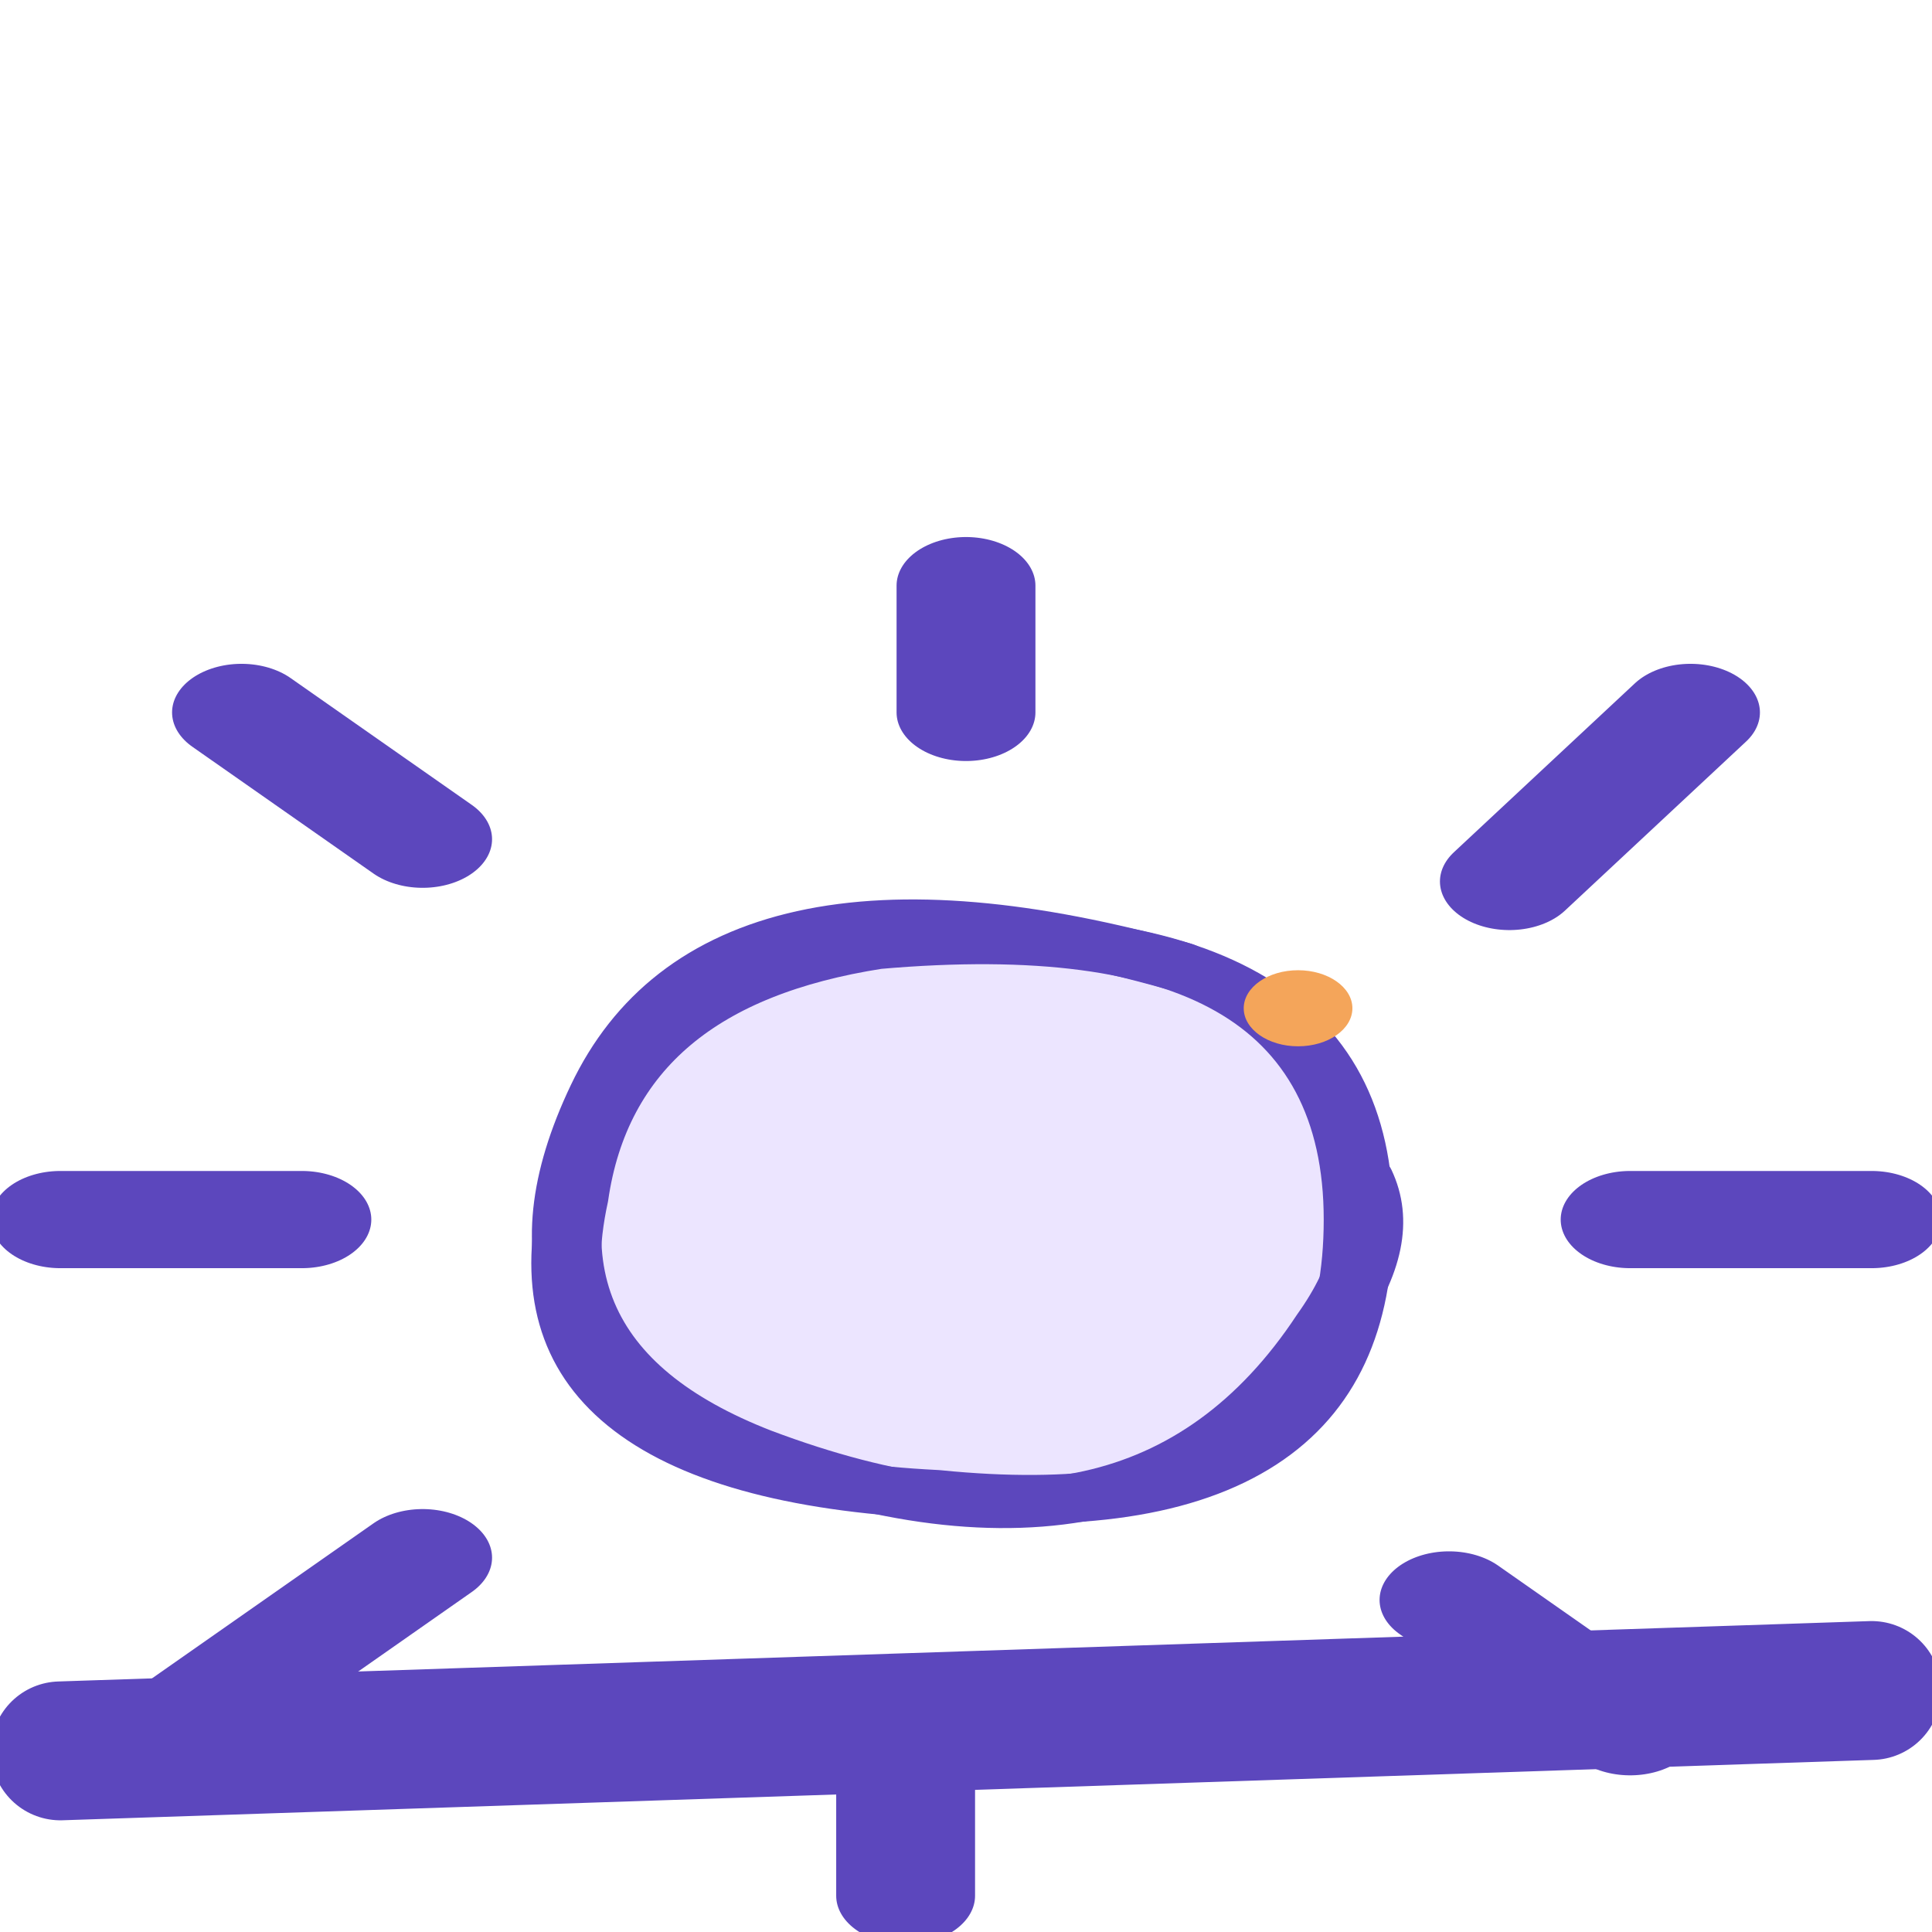
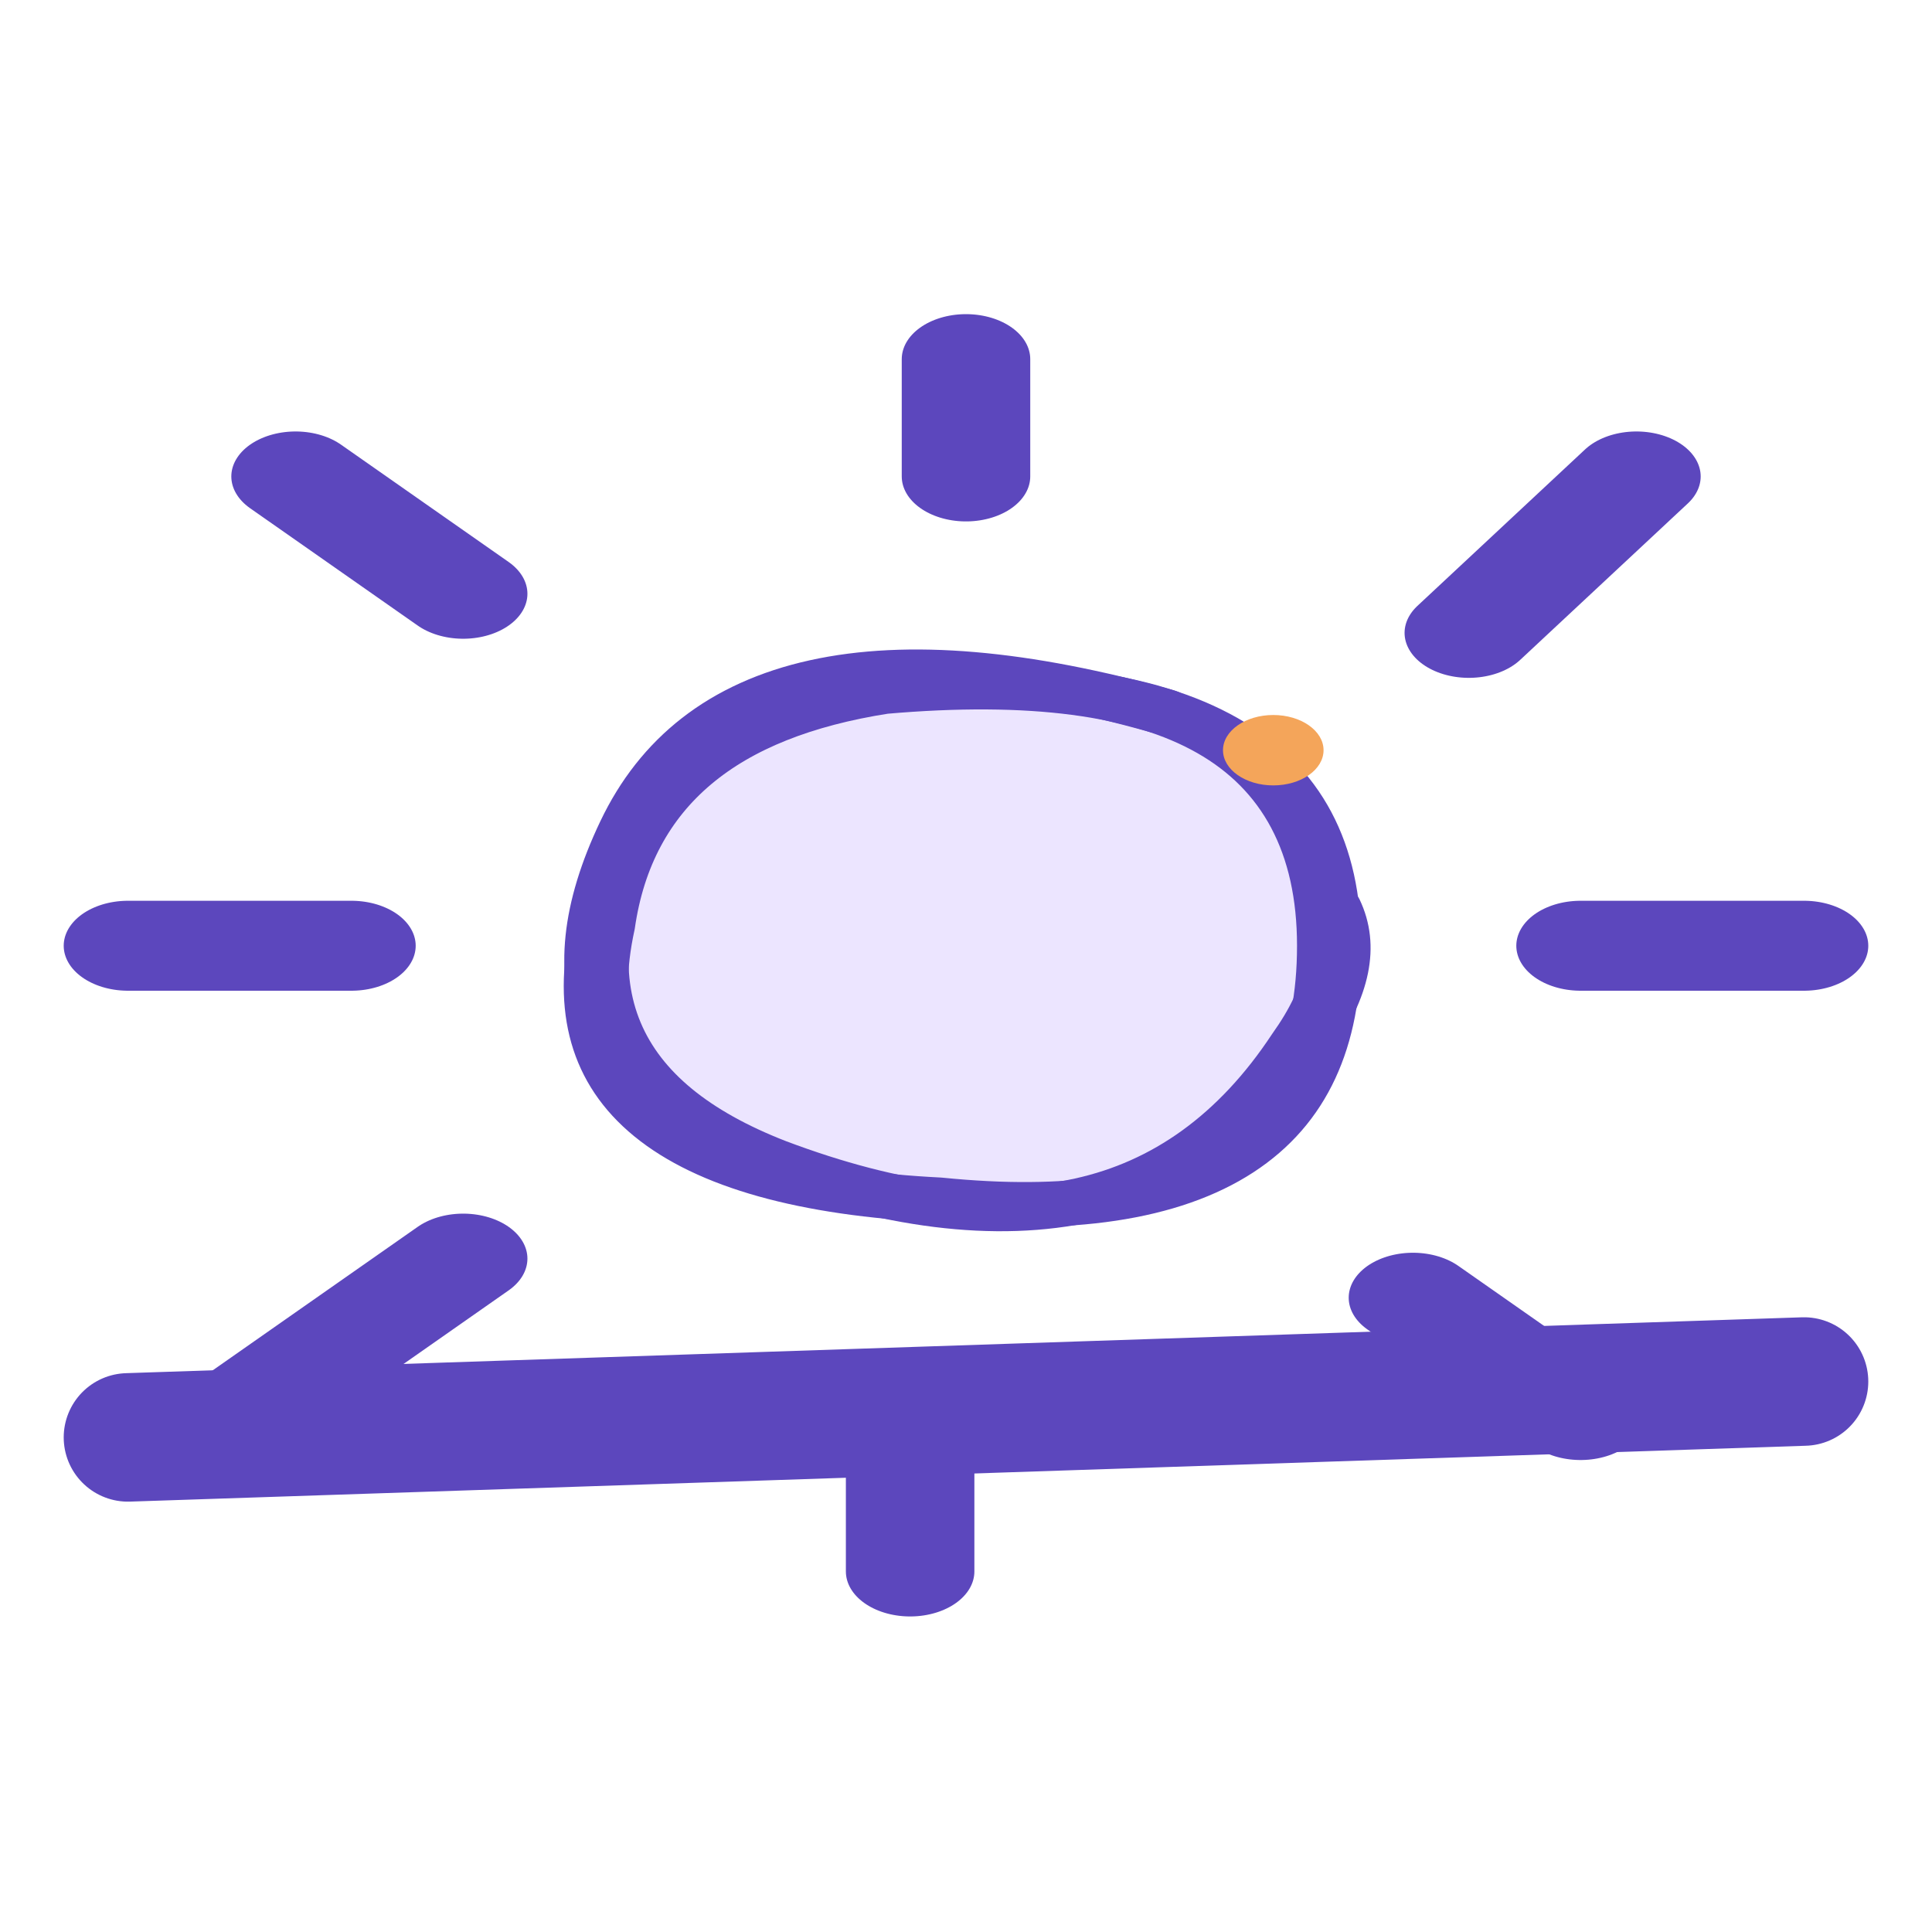
<svg xmlns="http://www.w3.org/2000/svg" width="32" height="32" viewBox="0 0 32 32" fill="none" stroke="#5C47BD" stroke-width="2.3" stroke-linecap="round" stroke-linejoin="round">
-   <g transform="translate(0 9) scale(1 .7)">
-     <g transform="translate(8 8) scale(.5)">
-       <path d="M13 3q16-2 16 13T15 29Q1 28 3 15 4 5 13 3z" fill="#ECE5FF" stroke-width="2.3" />
-       <path d="M23 4Q8-2 4 10T9 27q13 7 19-6 2-4 1-7" fill="none" stroke-width="2.3" />
-       <circle cx="27" cy="6" r="1.8" fill="#F4A55A" stroke="none" />
+   <g transform="translate(1.19403 -3.02799) scale(0.92537)">
+     <g transform="translate(0 9) scale(1 .7)">
+       <g transform="translate(8 8) scale(.5)">
+         <path d="M13 3q16-2 16 13T15 29Q1 28 3 15 4 5 13 3z" fill="#ECE5FF" stroke-width="2.3" />
+         <path d="M23 4Q8-2 4 10T9 27q13 7 19-6 2-4 1-7" fill="none" stroke-width="2.3" />
+         <circle cx="27" cy="6" r="1.8" fill="#F4A55A" stroke="none" />
+       </g>
+       <path d="M16 1v3M28 4l-3 4M31 16h-4M27 28l-3-3M15 32v-4M3 28l4-4M1 16h4M4 4l3 3" fill="none" stroke-width="2.3" />
    </g>
-     <path d="M16 1v3M28 4l-3 4M31 16h-4M27 28l-3-3M15 32v-4M3 28l4-4M1 16h4M4 4l3 3" fill="none" stroke-width="2.3" />
+     <path d="M1 29l30-1" fill="none" stroke-width="2.3" />
  </g>
-   <path d="M1 29l30-1" fill="none" stroke-width="2.3" />
</svg>
